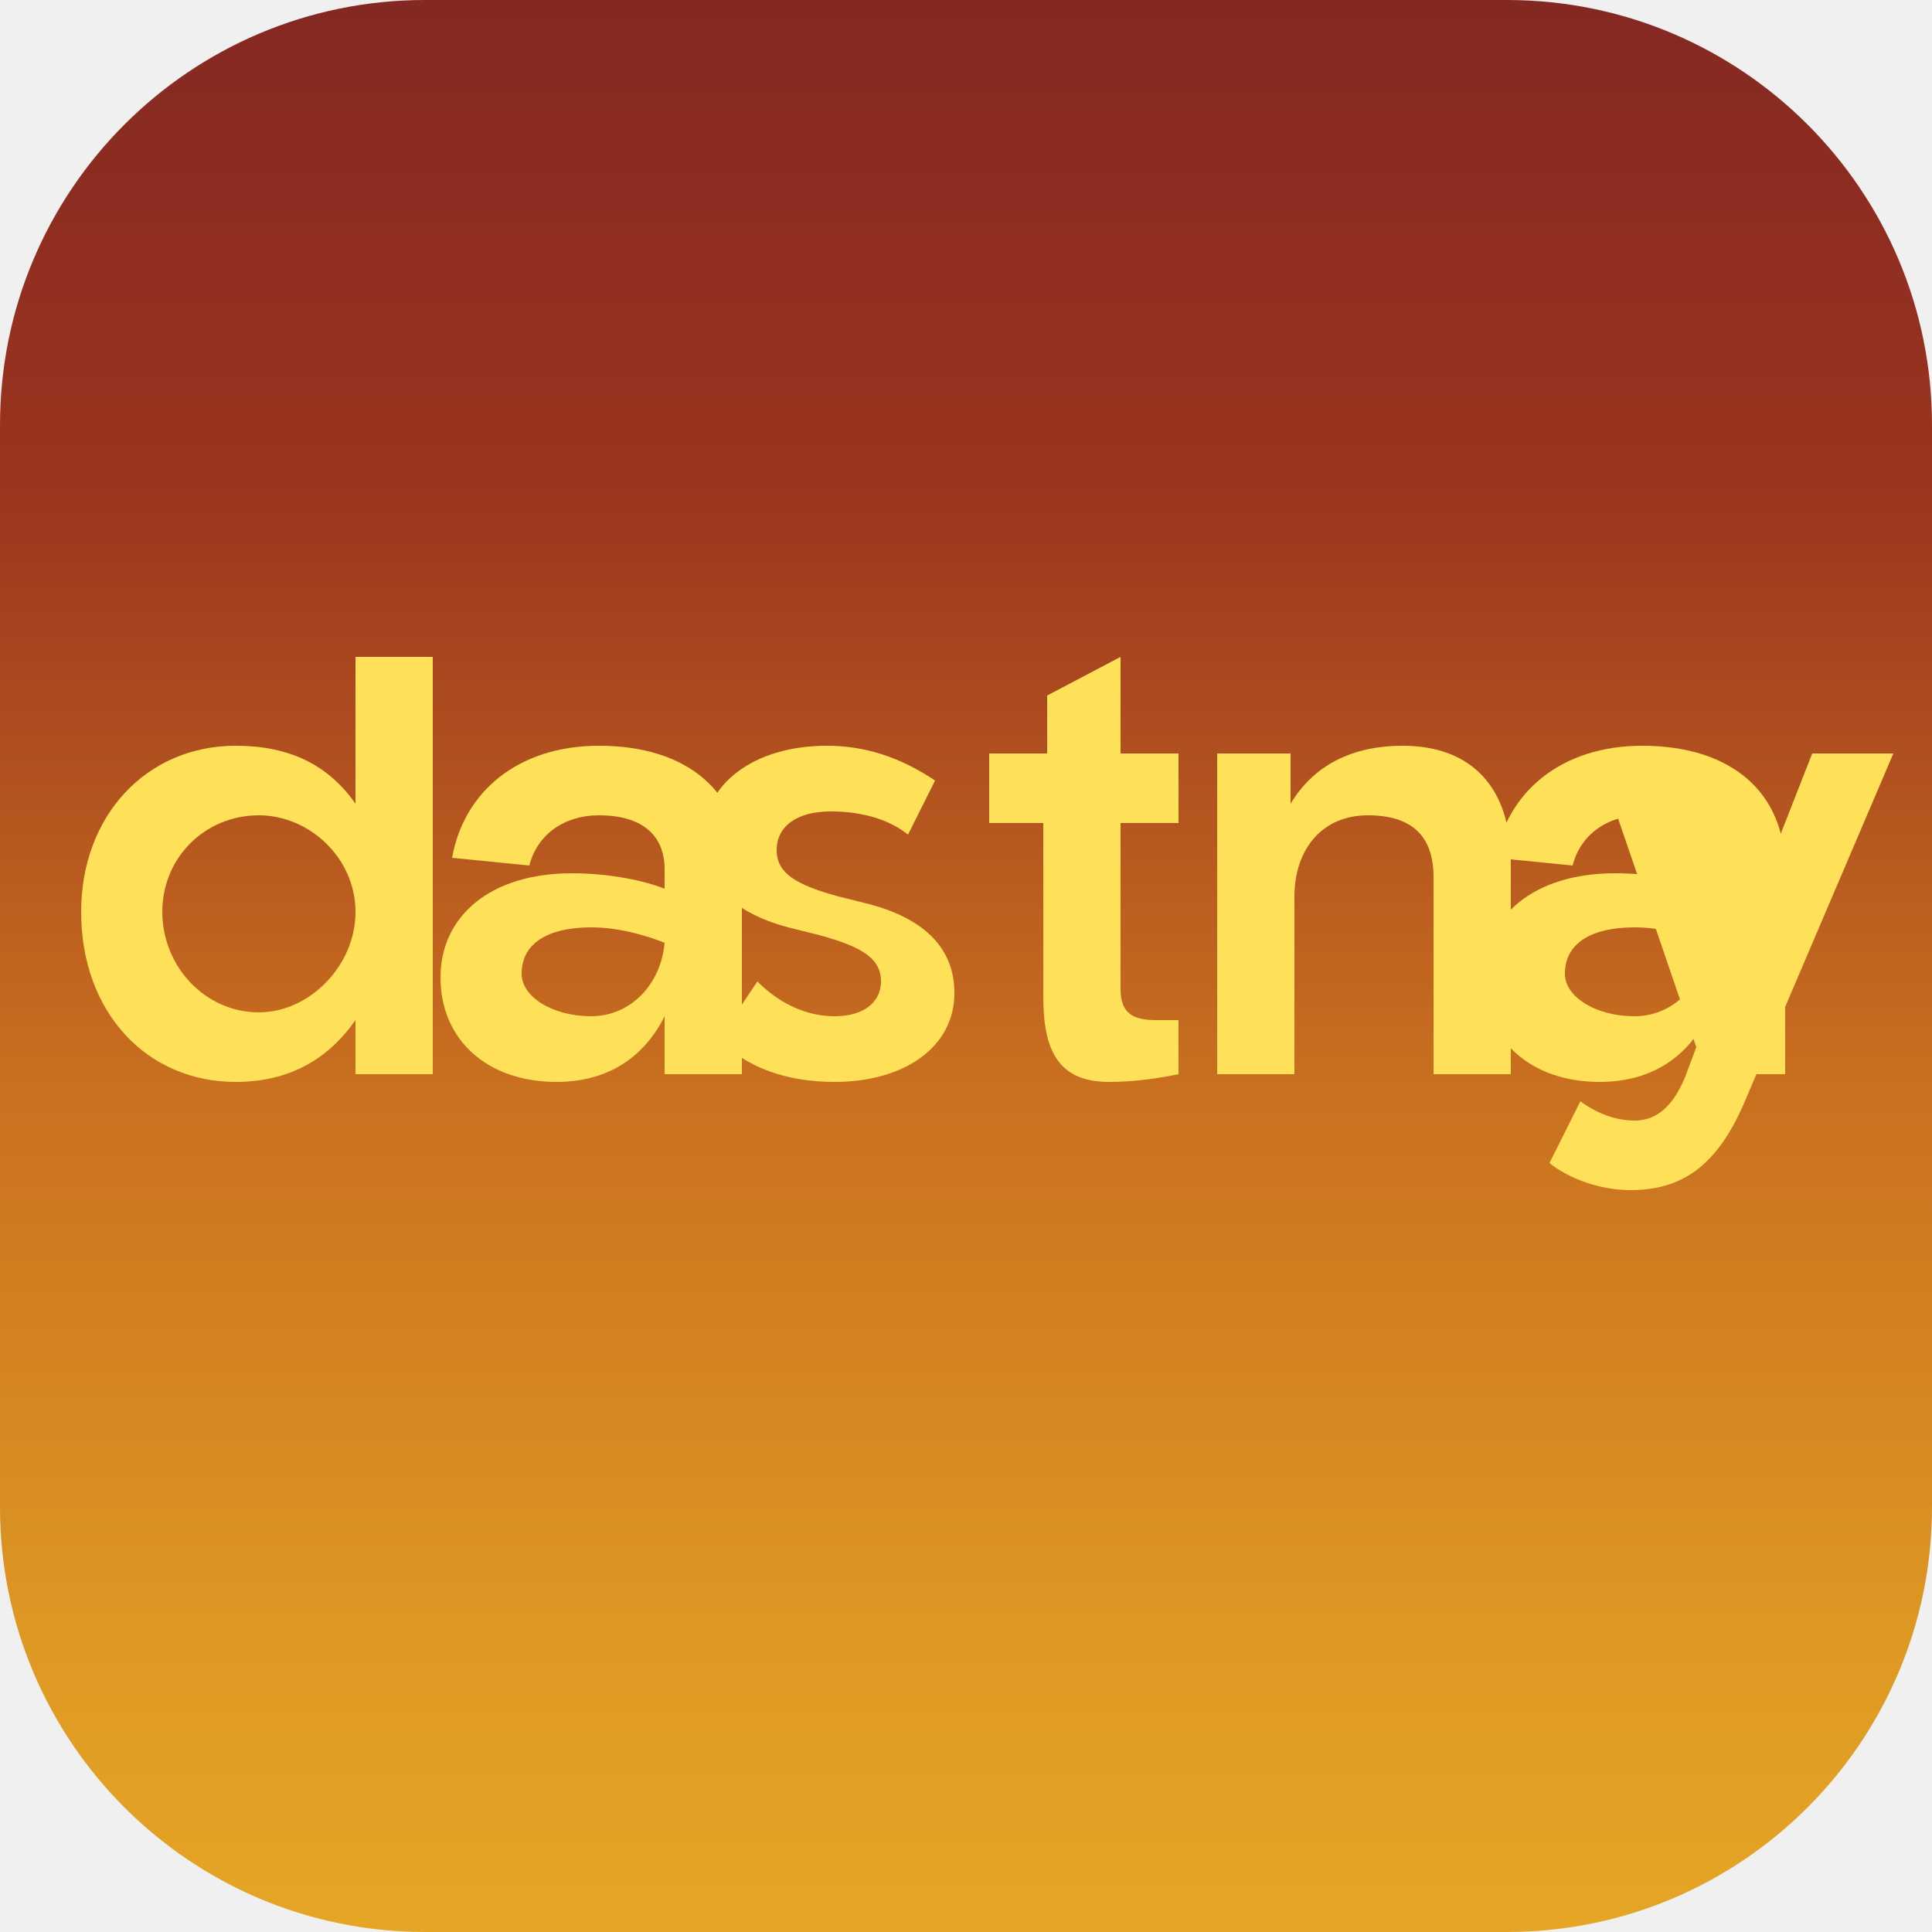
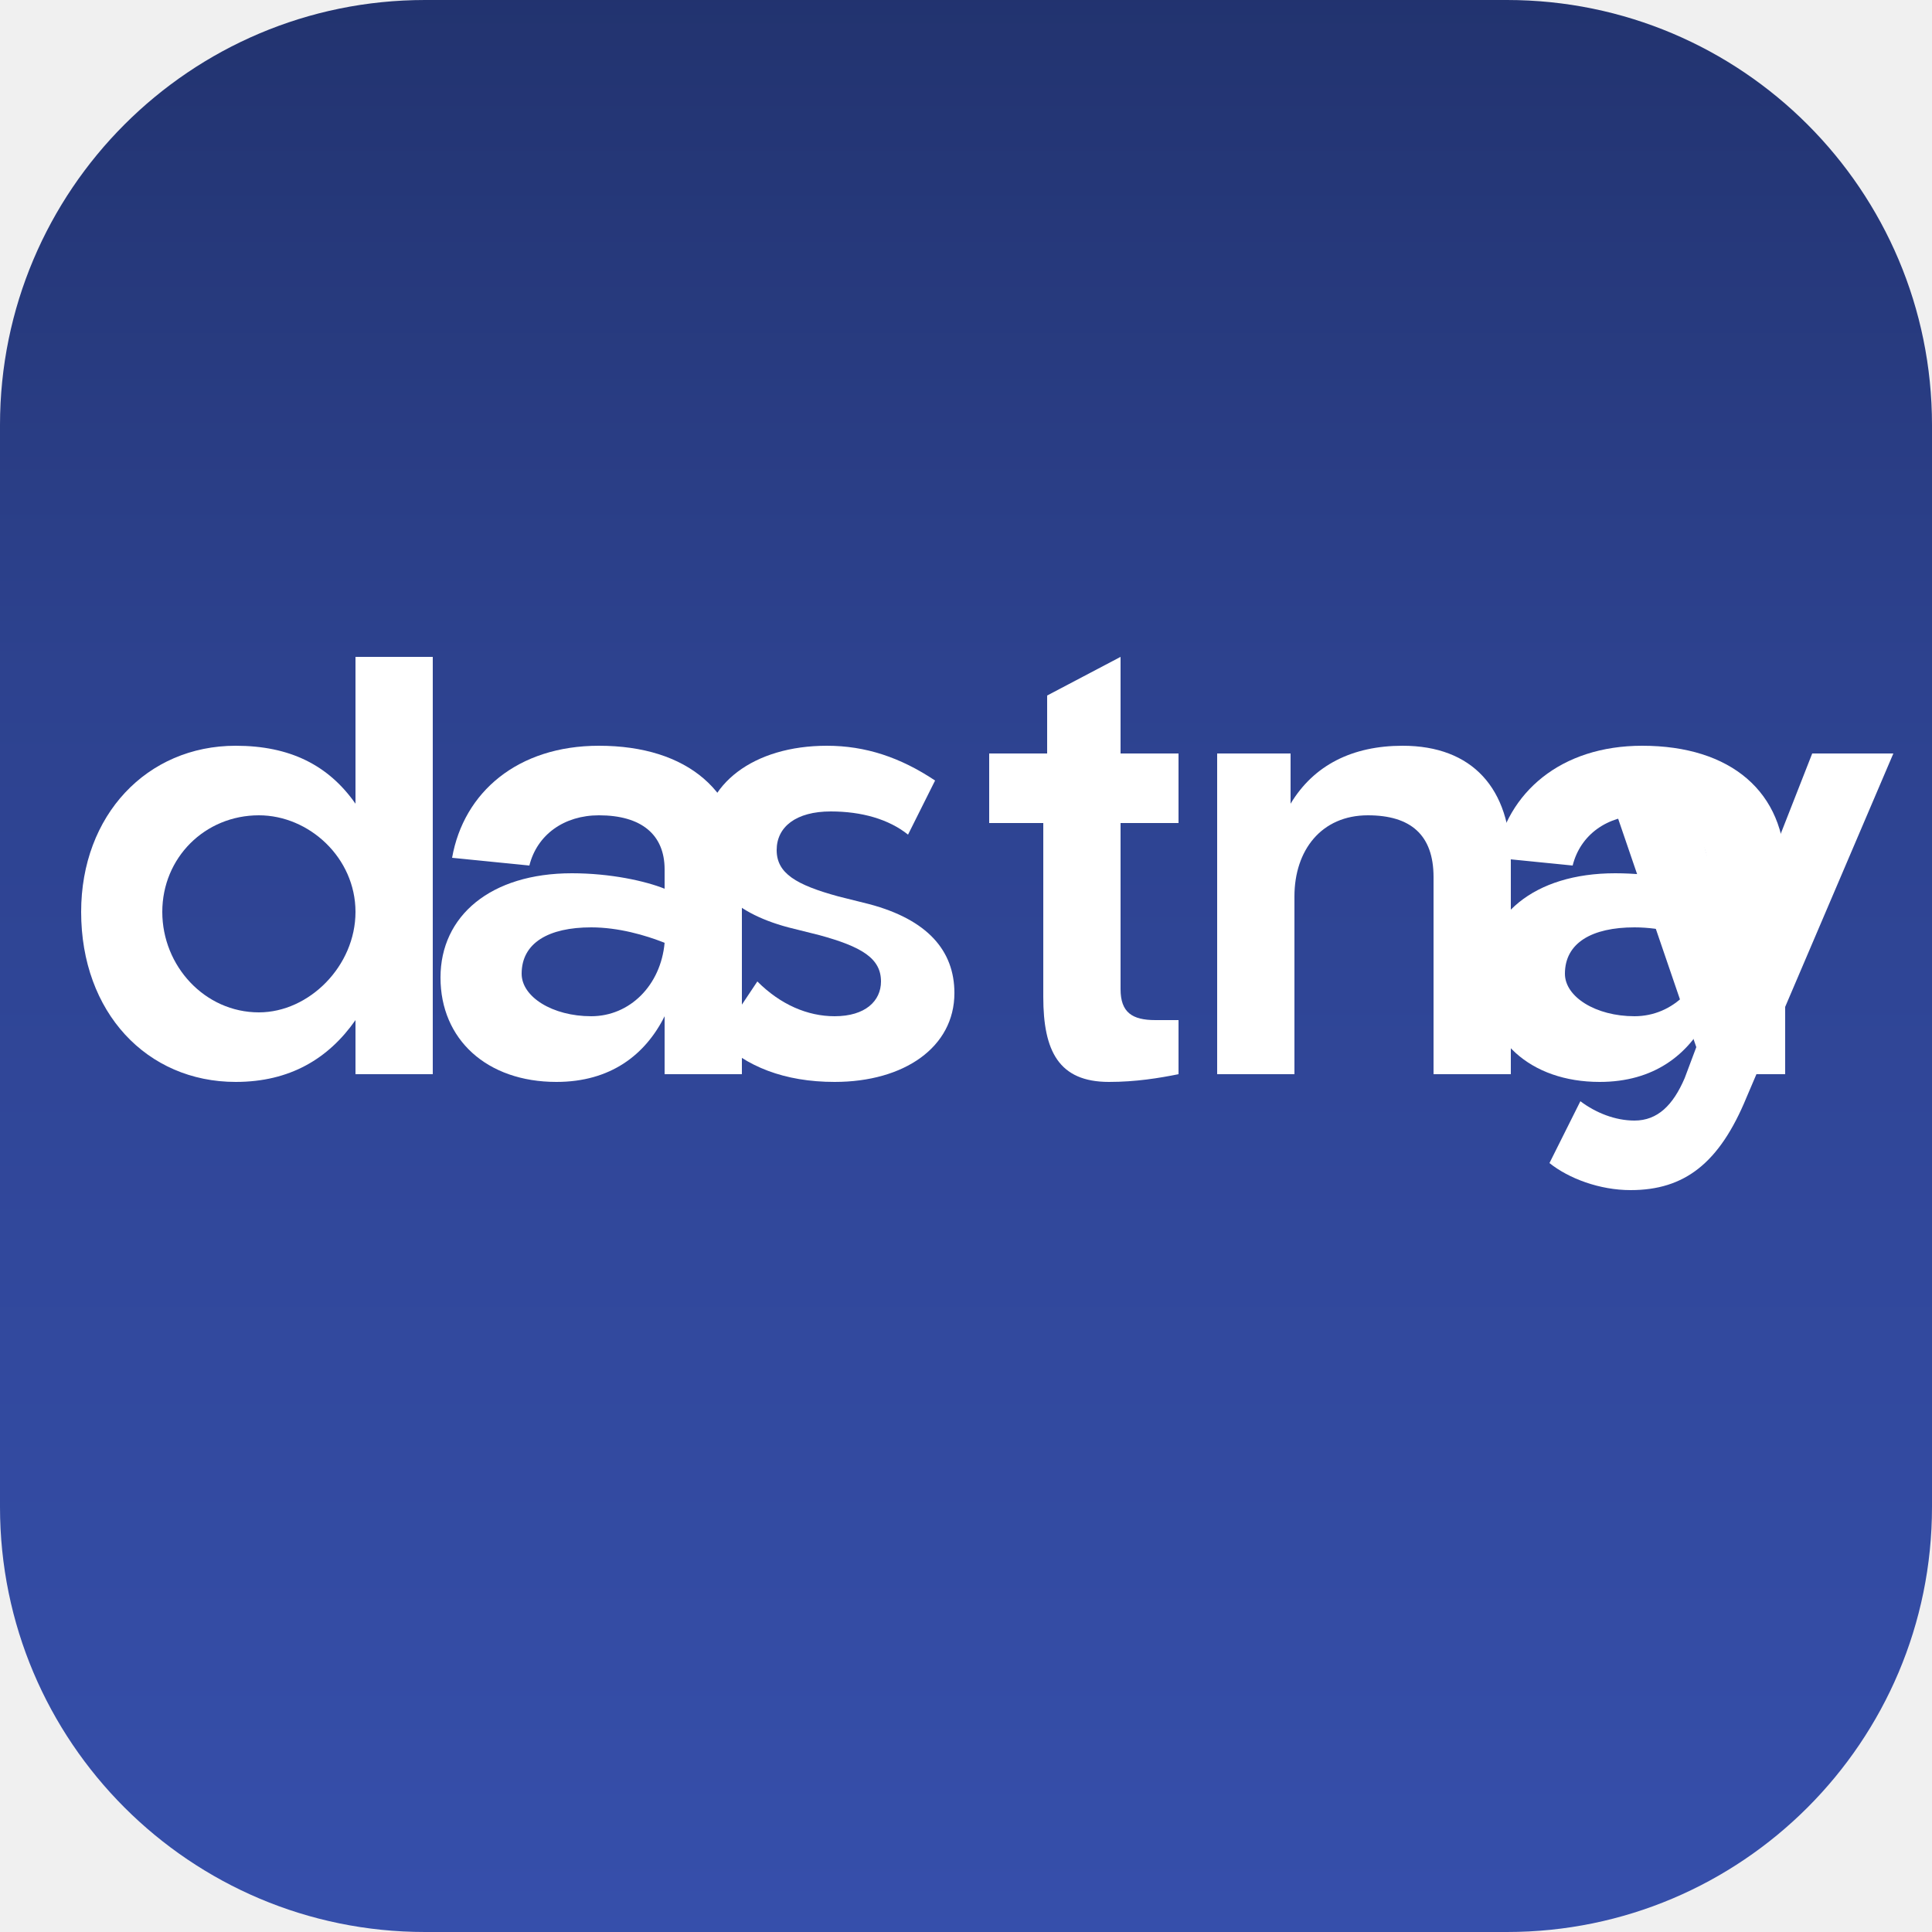
<svg xmlns="http://www.w3.org/2000/svg" viewBox="0 0 500 500" width="100%" height="100%">
  <defs>
    <linearGradient id="favGrad" x1="0%" y1="0%" x2="0%" y2="100%">
-       <stop offset="0%" stop-color="#832822" />
-       <stop offset="25%" stop-color="#9B341F" />
-       <stop offset="55%" stop-color="#C86E1F" />
-       <stop offset="85%" stop-color="#DE9923" />
-       <stop offset="100%" stop-color="#E5A625" />
+       <stop offset="0%" stop-color="#22336F" />
+       <stop offset="35%" stop-color="#2D428F" />
+       <stop offset="100%" stop-color="#364FAB" />
    </linearGradient>
  </defs>
  <rect width="500" height="500" rx="110" fill="url(#favGrad)" />
-   <g fill="#FEE158">
+   <g fill="#FFFFFF">
    <path d="M 92 170 L 92 208 C 85 198 75 193 61 193 C 38 193 21 211 21 236 C 21 262 38 280 61 280 C 75 280 85 274 92 264 L 92 278 L 112 278 L 112 170 Z M 67 262 C 53 262 42 250 42 236 C 42 222 53 211 67 211 C 80 211 92 222 92 236 C 92 250 80 262 67 262 Z" />
    <path d="M 155 193 C 134 193 120 205 117 222 L 137 224 C 139 216 146 211 155 211 C 166 211 172 216 172 225 L 172 230 C 167 228 158 226 148 226 C 127 226 114 237 114 253 C 114 269 126 280 144 280 C 158 280 167 273 172 263 L 172 278 L 192 278 L 192 225 C 192 205 178 193 155 193 Z M 153 263 C 143 263 135 258 135 252 C 135 244 142 240 153 240 C 160 240 167 242 172 244 C 171 255 163 263 153 263 Z" />
    <path d="M 235 216 C 230 212 223 210 215 210 C 206 210 201 214 201 220 C 201 226 206 229 217 232 L 225 234 C 240 238 247 246 247 257 C 247 271 234 280 216 280 C 203 280 193 276 186 269 L 196 254 C 202 260 209 263 216 263 C 224 263 228 259 228 254 C 228 248 223 245 212 242 L 204 240 C 189 236 182 228 182 217 C 182 203 195 193 214 193 C 224 193 233 196 242 202 Z" />
    <path d="M 271 180 L 290 170 L 290 195 L 305 195 L 305 213 L 290 213 L 290 256 C 290 262 293 264 299 264 L 305 264 L 305 278 C 300 279 294 280 287 280 C 274 280 270 272 270 258 L 270 213 L 256 213 L 256 195 L 271 195 Z" />
    <path d="M 315 195 L 334 195 L 334 208 C 340 198 350 193 363 193 C 381 193 391 204 391 223 L 391 278 L 371 278 L 371 227 C 371 216 365 211 354 211 C 342 211 335 220 335 232 L 335 278 L 315 278 Z" />
    <path d="M 425 193 C 404 193 390 205 387 222 L 407 224 C 409 216 416 211 425 211 C 436 211 442 216 442 225 L 442 230 C 437 228 428 226 418 226 C 397 226 384 237 384 253 C 384 269 396 280 414 280 C 428 280 437 273 442 263 L 442 278 L 462 278 L 462 225 C 462 205 448 193 425 193 Z M 423 263 C 413 263 405 258 405 252 C 405 244 412 240 423 240 C 430 240 437 242 442 244 C 441 255 433 263 423 263 Z" />
    <path d="M 469 195 L 490 195 L 452 284 C 445 301 436 308 422 308 C 414 308 406 305 401 301 L 409 285 C 413 288 418 290 423 290 C 429 290 433 286 436 279 L 439 271 L 413 195 L 434 195 L 449 246 Z" />
  </g>
</svg>
